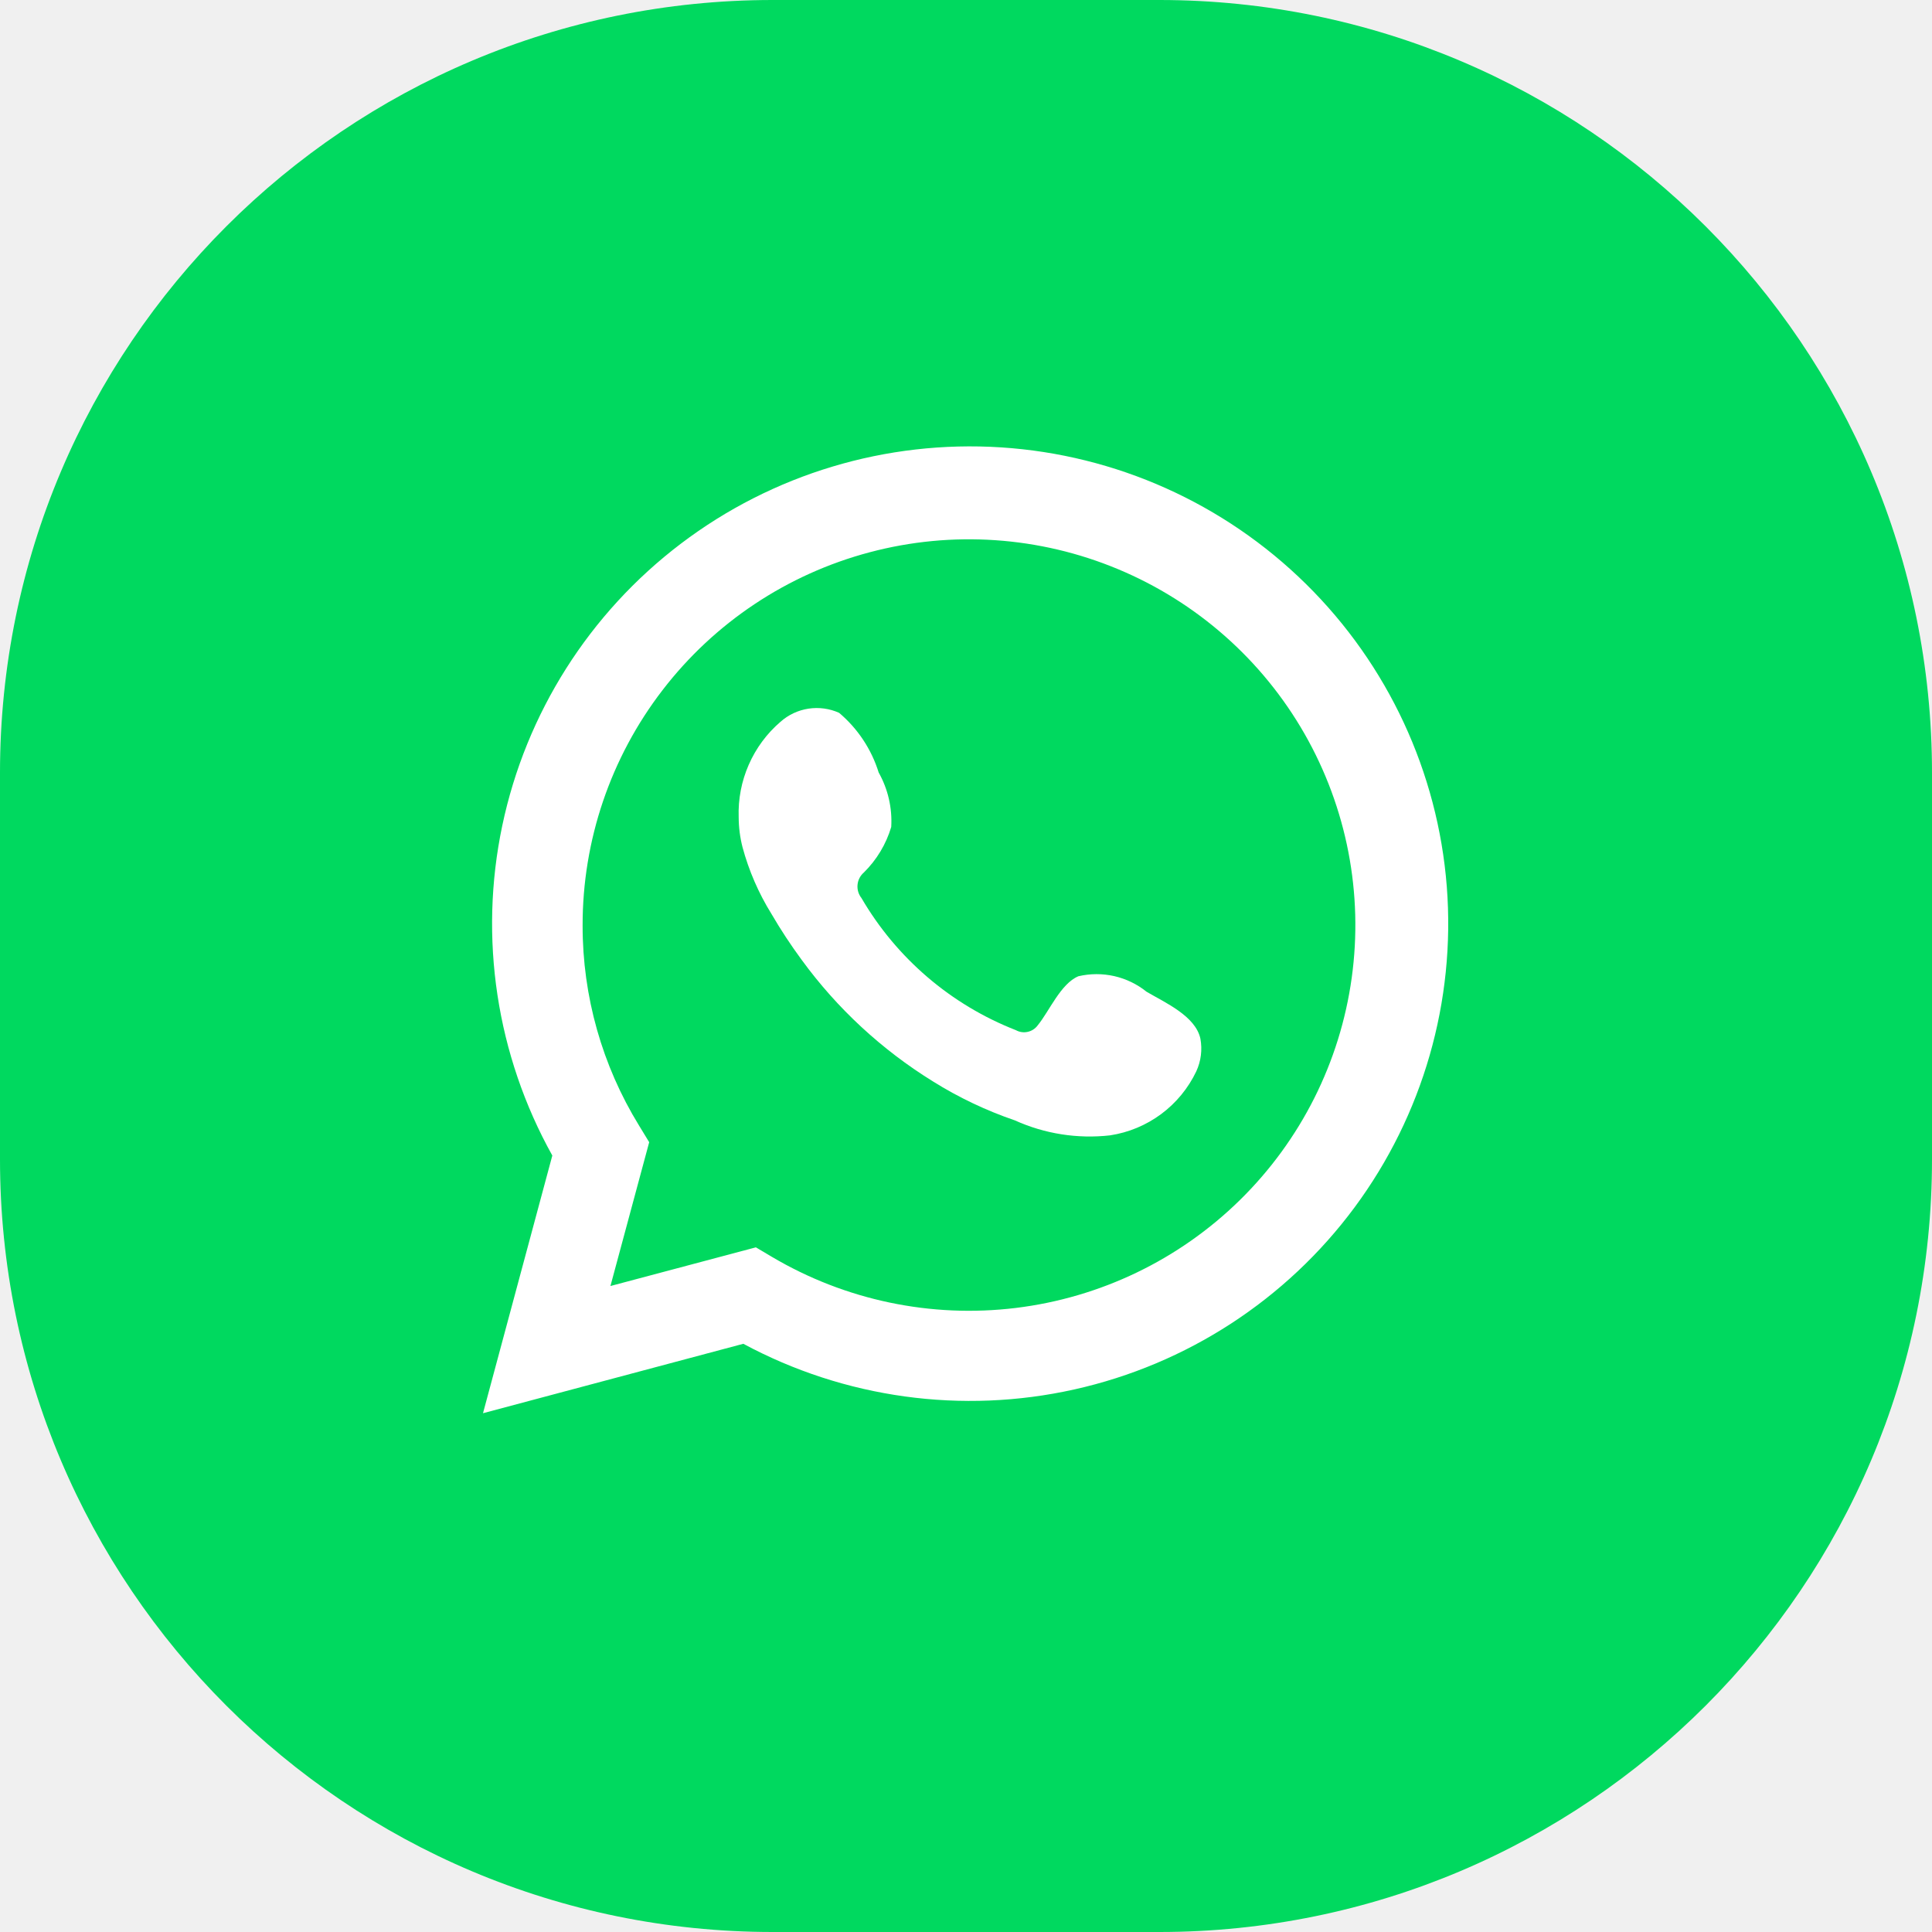
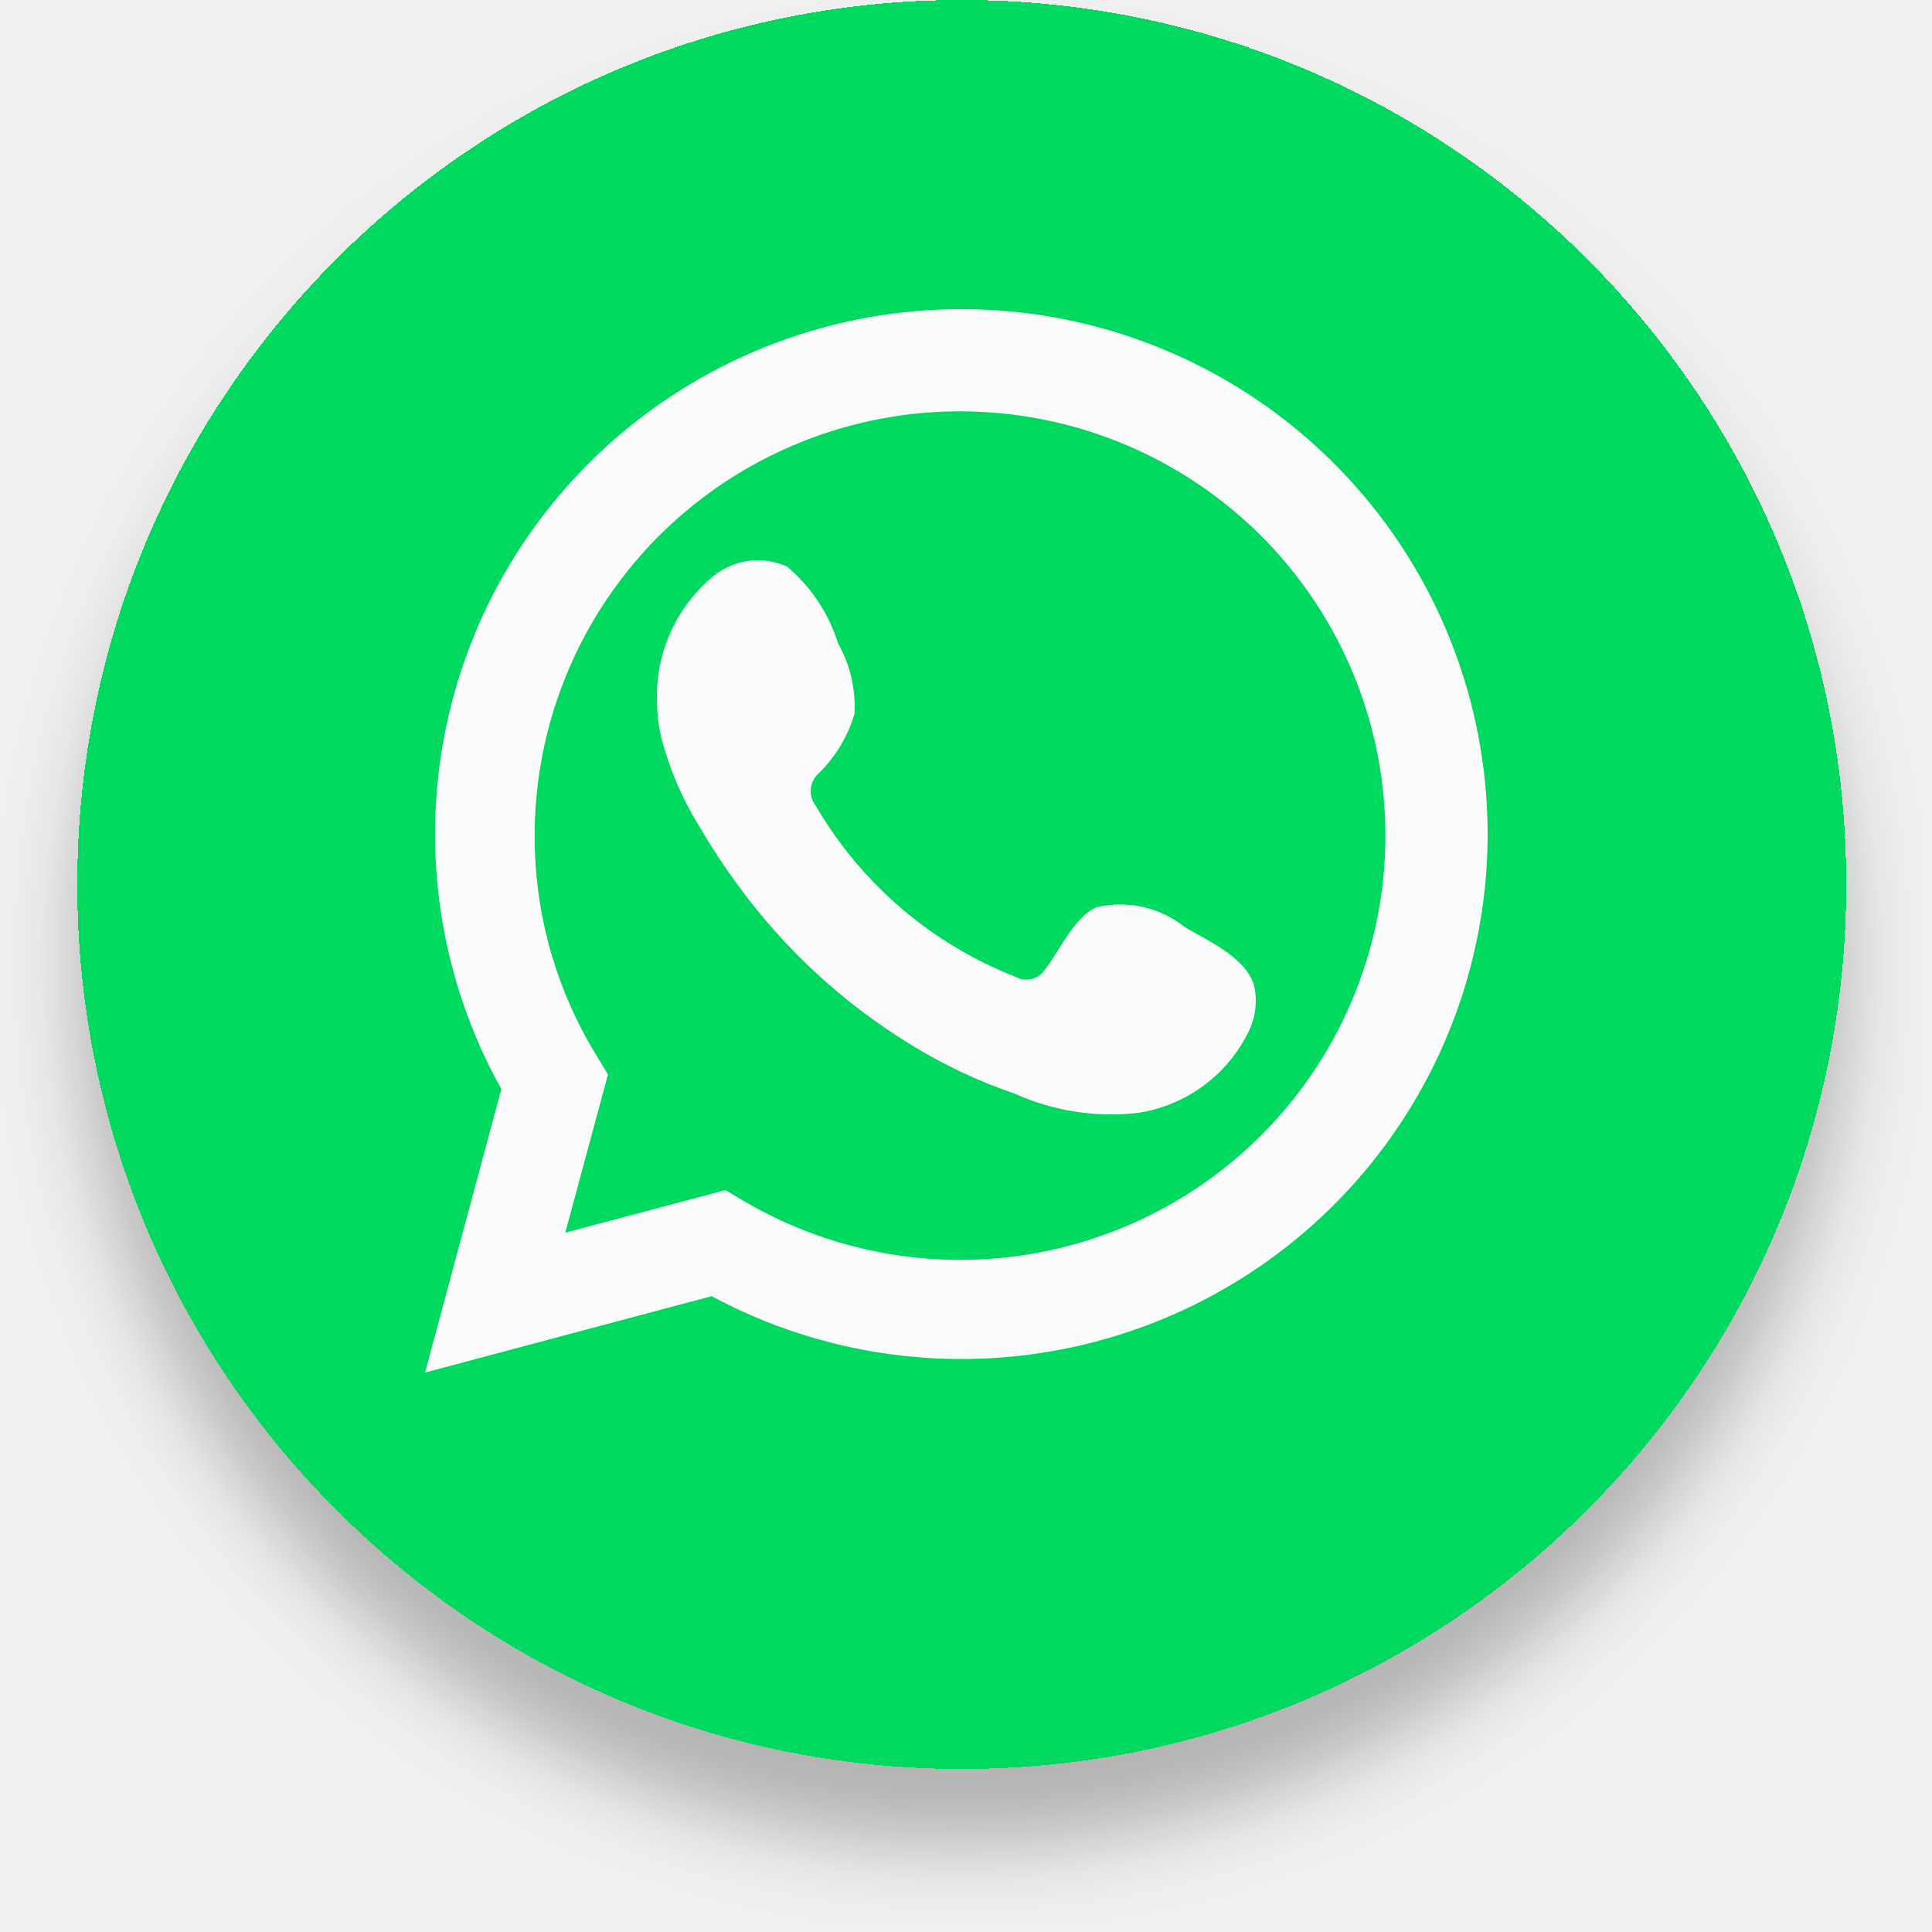
- <svg xmlns="http://www.w3.org/2000/svg" width="50" height="50" viewBox="0 0 50 50" fill="none">
-   <rect width="50" height="50" rx="20" fill="#00D95F" />
-   <path d="M12.5 36.574L14.294 29.905C12.847 27.307 12.387 24.275 12.999 21.366C13.611 18.457 15.253 15.866 17.624 14.068C19.995 12.27 22.936 11.386 25.907 11.578C28.878 11.77 31.68 13.025 33.799 15.114C35.918 17.202 37.212 19.983 37.443 22.946C37.673 25.91 36.826 28.857 35.056 31.247C33.286 33.637 30.712 35.31 27.806 35.958C24.9 36.607 21.858 36.187 19.237 34.777L12.5 36.574ZM19.562 32.281L19.978 32.528C21.877 33.651 24.094 34.116 26.285 33.85C28.475 33.584 30.516 32.602 32.089 31.057C33.663 29.512 34.68 27.491 34.982 25.308C35.285 23.126 34.855 20.905 33.762 18.992C32.668 17.078 30.971 15.58 28.935 14.73C26.899 13.88 24.638 13.726 22.506 14.293C20.373 14.859 18.488 16.114 17.145 17.862C15.801 19.609 15.074 21.752 15.078 23.955C15.076 25.782 15.582 27.573 16.539 29.13L16.801 29.56L15.798 33.282L19.562 32.281Z" fill="white" />
-   <path fill-rule="evenodd" clip-rule="evenodd" d="M29.674 25.667C29.43 25.471 29.144 25.332 28.838 25.262C28.532 25.193 28.215 25.194 27.909 25.265C27.45 25.456 27.153 26.175 26.857 26.534C26.794 26.621 26.702 26.681 26.598 26.704C26.494 26.728 26.385 26.712 26.292 26.661C24.611 26.004 23.203 24.799 22.295 23.242C22.218 23.145 22.181 23.021 22.193 22.898C22.204 22.774 22.264 22.66 22.358 22.579C22.689 22.252 22.932 21.848 23.065 21.402C23.094 20.911 22.981 20.421 22.74 19.992C22.553 19.39 22.198 18.855 21.716 18.448C21.467 18.336 21.192 18.299 20.922 18.34C20.653 18.381 20.401 18.5 20.198 18.681C19.844 18.985 19.564 19.365 19.377 19.792C19.19 20.219 19.101 20.682 19.117 21.148C19.118 21.41 19.151 21.67 19.216 21.924C19.38 22.533 19.632 23.115 19.965 23.651C20.204 24.062 20.466 24.459 20.748 24.842C21.666 26.1 22.82 27.168 24.145 27.987C24.81 28.403 25.521 28.741 26.264 28.995C27.035 29.344 27.887 29.478 28.728 29.383C29.208 29.31 29.662 29.121 30.051 28.832C30.44 28.543 30.752 28.163 30.96 27.726C31.082 27.462 31.119 27.166 31.066 26.88C30.939 26.295 30.155 25.949 29.674 25.667Z" fill="white" />
+ <svg xmlns="http://www.w3.org/2000/svg" width="100" height="100" viewBox="0 0 100 100" fill="none">
+   <g filter="url(#filter0_d_66_1209)">
+     <rect x="4" width="91.562" height="91.562" rx="45.781" fill="#00D95F" shape-rendering="crispEdges" />
+     <path d="M22 71.044L25.949 56.373C22.764 50.658 21.752 43.989 23.099 37.589C24.446 31.19 28.061 25.489 33.282 21.534C38.502 17.579 44.977 15.634 51.519 16.057C58.061 16.479 64.231 19.241 68.896 23.834C73.562 28.428 76.41 34.546 76.918 41.065C77.426 47.584 75.56 54.068 71.663 59.326C67.766 64.583 62.098 68.263 55.7 69.689C49.303 71.115 42.604 70.192 36.833 67.09L22 71.044ZM37.548 61.599L38.466 62.142C42.646 64.613 47.528 65.636 52.351 65.051C57.174 64.465 61.668 62.305 65.131 58.907C68.595 55.508 70.835 51.062 71.501 46.261C72.167 41.46 71.222 36.575 68.813 32.365C66.405 28.156 62.668 24.86 58.186 22.99C53.703 21.121 48.726 20.782 44.031 22.029C39.335 23.275 35.185 26.035 32.227 29.88C29.268 33.724 27.668 38.437 27.675 43.283C27.671 47.302 28.785 51.243 30.894 54.667L31.469 55.613L29.261 63.802L37.548 61.599Z" fill="#FCFCFC" />
+     <path fill-rule="evenodd" clip-rule="evenodd" d="M61.337 47.995C60.705 47.486 59.965 47.128 59.173 46.948C58.38 46.768 57.558 46.77 56.767 46.955C55.578 47.448 54.81 49.308 54.043 50.238C53.881 50.461 53.643 50.617 53.373 50.678C53.104 50.738 52.822 50.698 52.58 50.566C48.229 48.866 44.583 45.749 42.232 41.721C42.032 41.47 41.937 41.151 41.967 40.831C41.998 40.511 42.152 40.216 42.397 40.007C43.253 39.162 43.882 38.114 44.225 36.962C44.301 35.691 44.009 34.425 43.384 33.315C42.901 31.758 41.981 30.372 40.733 29.321C40.089 29.032 39.376 28.935 38.678 29.042C37.981 29.149 37.329 29.455 36.802 29.923C35.887 30.71 35.161 31.692 34.677 32.797C34.193 33.902 33.963 35.101 34.005 36.305C34.008 36.982 34.094 37.656 34.261 38.311C34.685 39.887 35.338 41.392 36.199 42.779C36.82 43.842 37.497 44.871 38.228 45.861C40.604 49.114 43.591 51.877 47.022 53.994C48.744 55.071 50.584 55.946 52.507 56.602C54.504 57.505 56.709 57.852 58.888 57.605C60.129 57.418 61.305 56.929 62.312 56.182C63.32 55.434 64.128 54.452 64.665 53.32C64.981 52.636 65.076 51.871 64.939 51.131C64.61 49.618 62.581 48.724 61.337 47.995Z" fill="#FCFCFC" />
+   </g>
+   <defs>
+     <filter id="filter0_d_66_1209" x="0" y="0" width="99.562" height="99.562" filterUnits="userSpaceOnUse" color-interpolation-filters="sRGB">
+       <feFlood flood-opacity="0" result="BackgroundImageFix" />
+       <feColorMatrix in="SourceAlpha" type="matrix" values="0 0 0 0 0 0 0 0 0 0 0 0 0 0 0 0 0 0 127 0" result="hardAlpha" />
+       <feOffset dy="4" />
+       <feGaussianBlur stdDeviation="2" />
+       <feComposite in2="hardAlpha" operator="out" />
+       <feColorMatrix type="matrix" values="0 0 0 0 0 0 0 0 0 0 0 0 0 0 0 0 0 0 0.25 0" />
+       <feBlend mode="normal" in2="BackgroundImageFix" result="effect1_dropShadow_66_1209" />
+       <feBlend mode="normal" in="SourceGraphic" in2="effect1_dropShadow_66_1209" result="shape" />
+     </filter>
+   </defs>
</svg>
